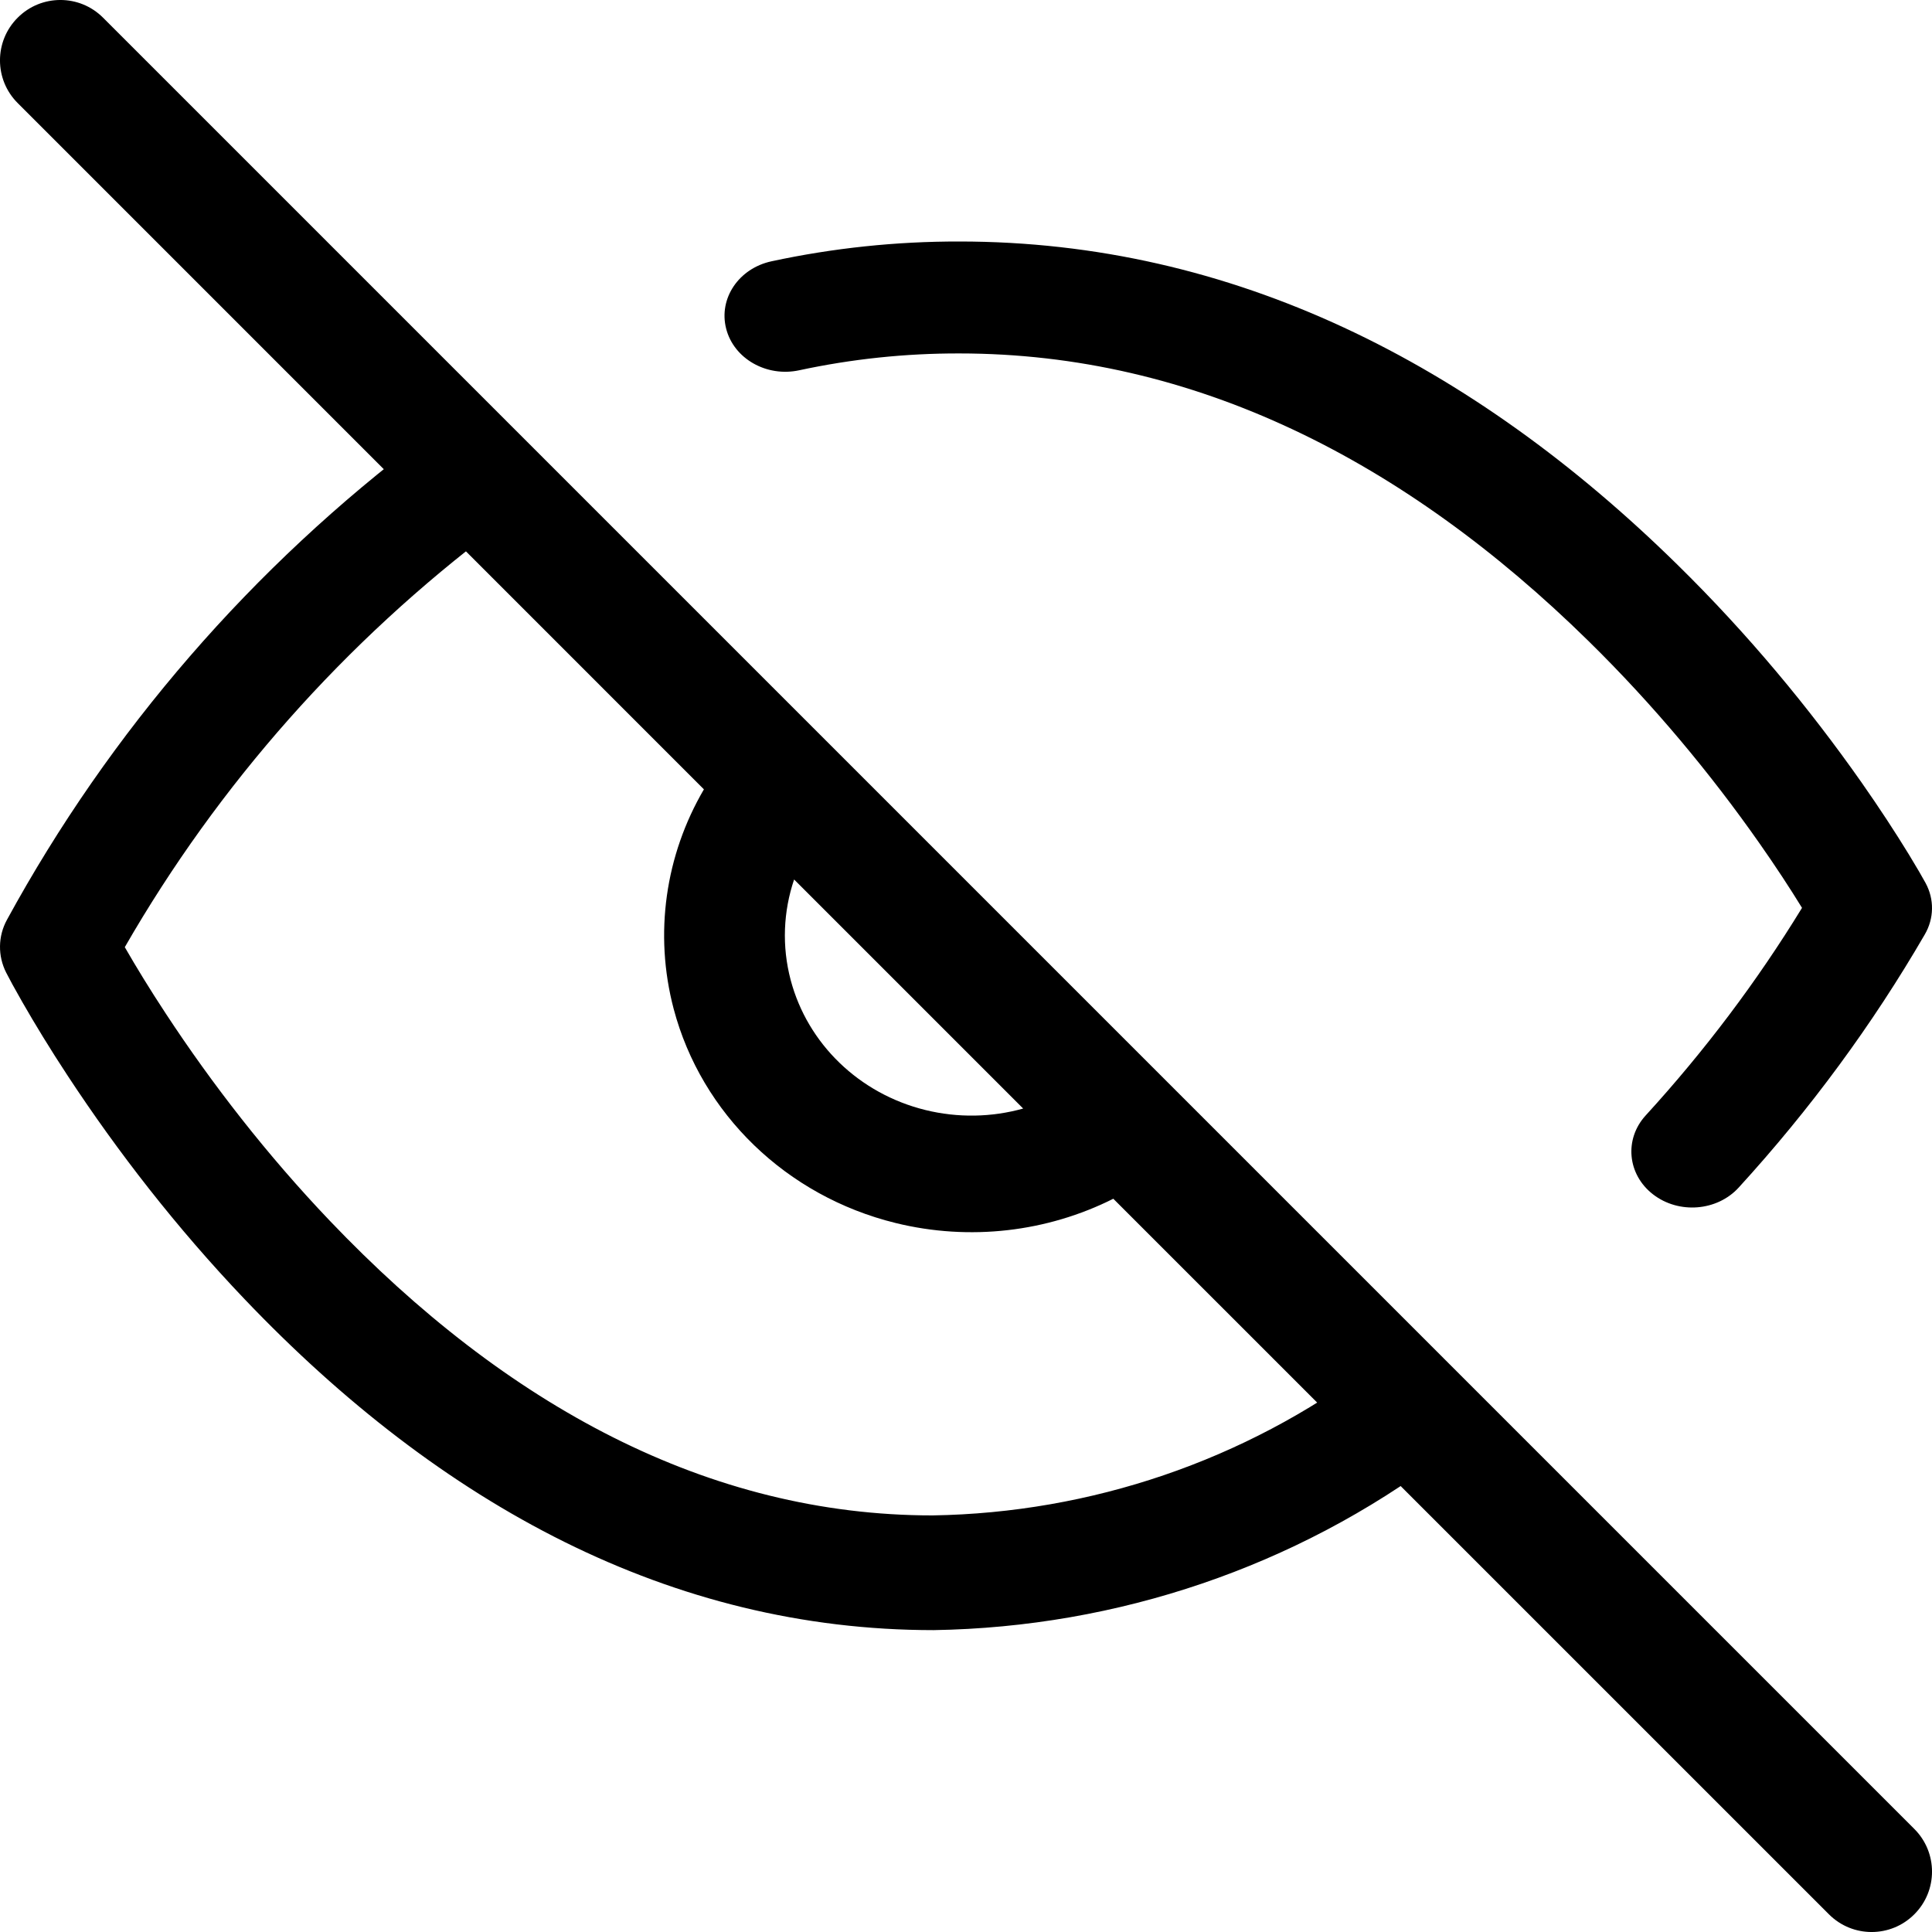
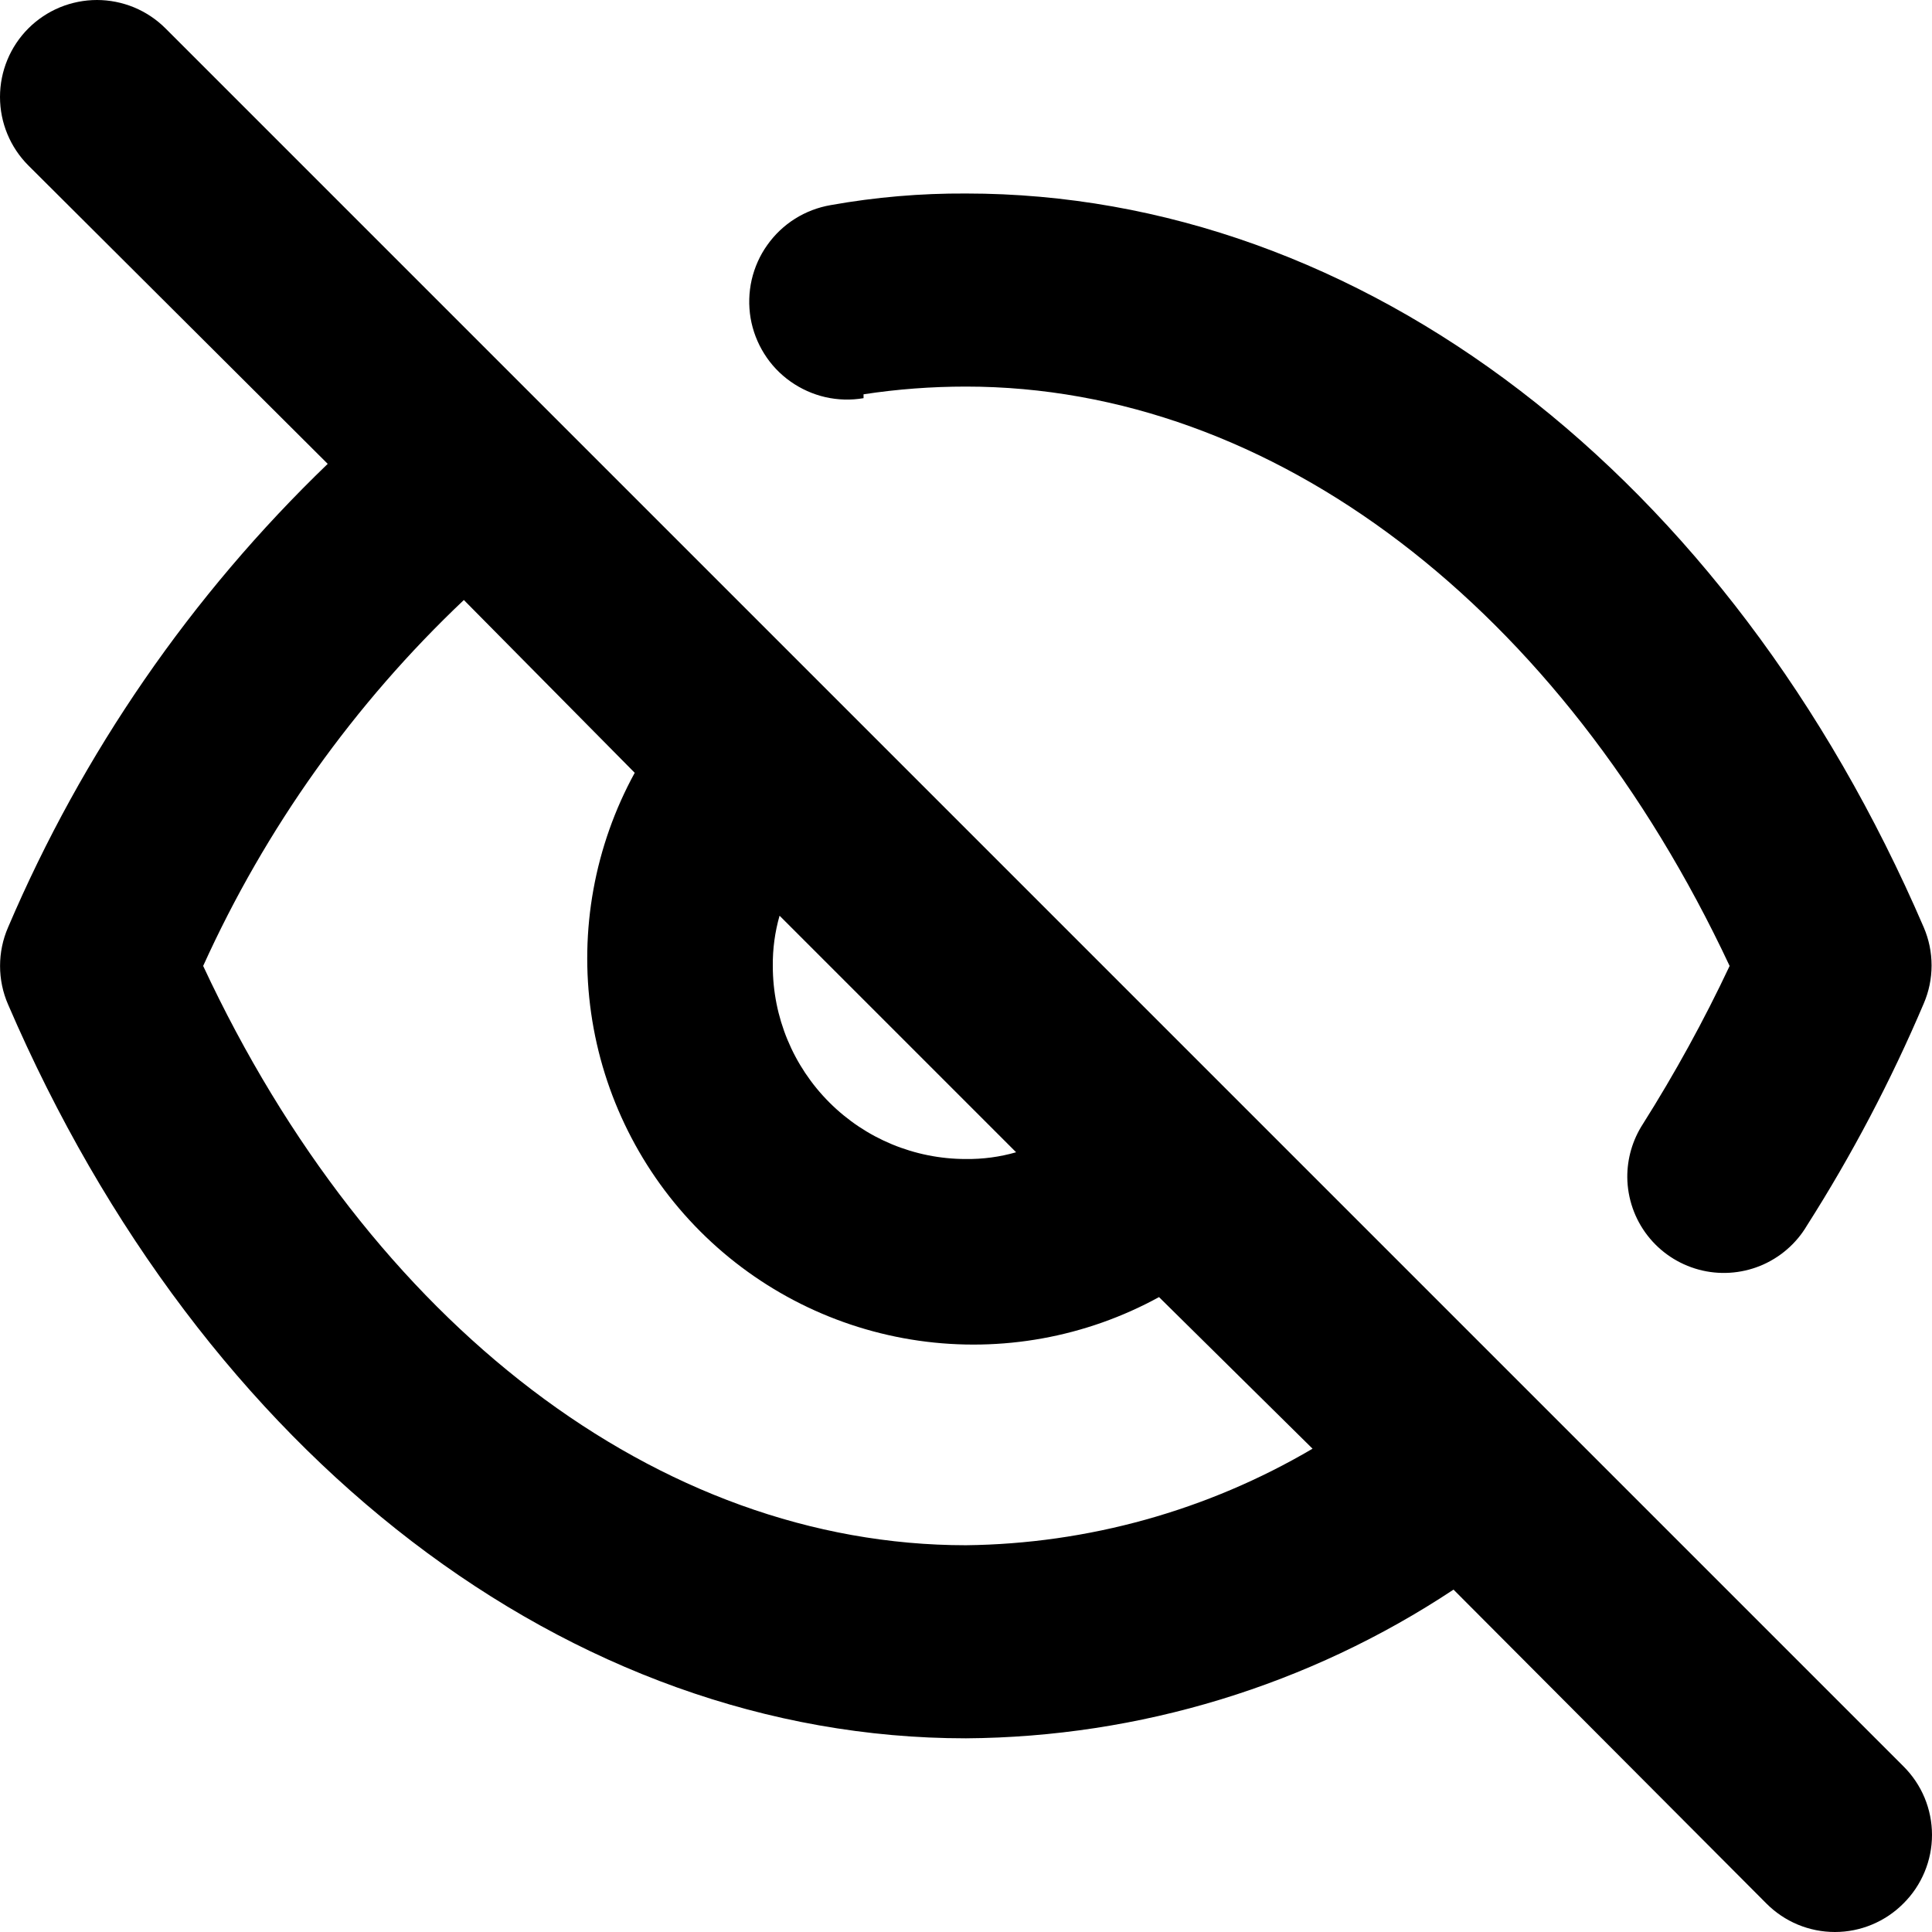
- <svg xmlns="http://www.w3.org/2000/svg" width="32px" height="32px" viewBox="0 0 32 32" version="1.1">
-   <defs />
-   <g id="Page-1" stroke="none" stroke-width="1" fill="none" fill-rule="evenodd">
-     <g id="Hide32" fill="#000000" fill-rule="nonzero">
-       <path d="M2.746,16.788 C3.514,17.958 4.422,19.128 5.46,20.217 C8.383,23.282 11.734,25.1 15.447,25.1 C18.073,25.058 20.616,24.19 22.705,22.625 C23.13,22.307 22.871,22.647 23.194,23.064 C23.518,23.481 24.301,23.818 23.877,24.136 C21.46,25.948 18.517,26.951 15.463,27 C11.12,27 7.305,24.931 4.05,21.517 C2.927,20.339 1.95,19.079 1.122,17.819 C0.832,17.378 0.581,16.966 0.369,16.596 C0.239,16.369 0.15,16.204 0.102,16.109 C-0.038,15.833 -0.034,15.507 0.115,15.235 C1.819,12.112 4.183,9.384 7.048,7.233 C7.472,6.914 7.408,6.903 7.731,7.32 C8.055,7.738 8.646,8.425 8.221,8.743 C5.712,10.627 3.619,12.99 2.067,15.688 C2.258,16.02 2.484,16.39 2.746,16.788 Z M29.139,13.963 C28.339,12.822 27.393,11.68 26.311,10.618 C23.267,7.628 19.776,5.854 15.888,5.854 C14.995,5.852 14.106,5.946 13.237,6.133 C12.695,6.25 12.153,5.94 12.027,5.442 C11.9,4.943 12.236,4.445 12.778,4.328 C13.799,4.108 14.844,3.998 15.89,4 C20.415,4 24.389,6.019 27.78,9.35 C28.951,10.499 29.968,11.728 30.831,12.957 C31.133,13.388 31.395,13.79 31.616,14.151 C31.751,14.372 31.844,14.534 31.894,14.626 C32.04,14.895 32.035,15.212 31.881,15.477 C31.015,16.97 29.981,18.375 28.798,19.67 C28.44,20.062 27.805,20.112 27.379,19.782 C26.954,19.453 26.899,18.868 27.257,18.476 C28.235,17.406 29.102,16.255 29.847,15.037 C29.648,14.713 29.412,14.352 29.139,13.963 Z M18.44,19.855 C17.347,20.404 16.064,20.56 14.831,20.256 C13.028,19.812 11.619,18.451 11.158,16.71 C10.829,15.462 11.022,14.162 11.659,13.074 L0.293,1.707 C-0.098,1.317 -0.098,0.683 0.293,0.293 C0.683,-0.098 1.317,-0.098 1.707,0.293 L31.707,30.293 C32.098,30.683 32.098,31.317 31.707,31.707 C31.317,32.098 30.683,32.098 30.293,31.707 L18.44,19.855 Z M13.153,14.567 C12.974,15.096 12.948,15.673 13.096,16.232 C13.376,17.289 14.231,18.115 15.326,18.385 C15.869,18.519 16.428,18.506 16.947,18.361 L13.153,14.567 Z" />
-     </g>
-   </g>
+ <svg xmlns="http://www.w3.org/2000/svg" width="32" height="32" viewBox="0 0 32 32" fill="none">
+   <path d="M14.303 6.531C14.864 6.445 15.431 6.403 15.999 6.403C21.084 6.403 25.866 10.066 28.648 15.999C28.223 16.901 27.742 17.777 27.209 18.621C27.04 18.883 26.951 19.189 26.953 19.501C26.957 19.85 27.074 20.188 27.288 20.464C27.502 20.74 27.8 20.938 28.137 21.029C28.474 21.12 28.832 21.097 29.155 20.966C29.478 20.834 29.75 20.601 29.928 20.3C30.673 19.13 31.32 17.899 31.863 16.622C31.949 16.423 31.993 16.208 31.993 15.991C31.993 15.773 31.949 15.559 31.863 15.359C28.632 7.859 22.555 3.205 15.999 3.205C15.248 3.201 14.499 3.265 13.76 3.397C13.55 3.433 13.349 3.509 13.168 3.623C12.988 3.736 12.832 3.884 12.709 4.058C12.585 4.231 12.498 4.428 12.45 4.635C12.403 4.843 12.397 5.058 12.432 5.268C12.468 5.478 12.545 5.679 12.658 5.859C12.771 6.04 12.919 6.196 13.093 6.319C13.267 6.442 13.463 6.53 13.671 6.578C13.879 6.625 14.094 6.631 14.303 6.595V6.531ZM2.741 0.47C2.592 0.321 2.415 0.203 2.22 0.122C2.025 0.042 1.817 0 1.606 0C1.395 0 1.186 0.042 0.991 0.122C0.796 0.203 0.619 0.321 0.47 0.47C0.169 0.771 0 1.18 0 1.606C0 2.032 0.169 2.44 0.47 2.741L5.428 7.683C3.166 9.86 1.366 12.471 0.134 15.359C0.046 15.561 0.001 15.778 0.001 15.999C0.001 16.219 0.046 16.437 0.134 16.638C3.365 24.139 9.442 28.792 15.999 28.792C18.873 28.773 21.679 27.917 24.075 26.329L29.256 31.527C29.405 31.677 29.582 31.796 29.776 31.877C29.971 31.958 30.18 32 30.392 32C30.603 32 30.812 31.958 31.006 31.877C31.201 31.796 31.378 31.677 31.527 31.527C31.677 31.378 31.796 31.201 31.877 31.006C31.958 30.812 32 30.603 32 30.392C32 30.18 31.958 29.971 31.877 29.776C31.796 29.582 31.677 29.405 31.527 29.256L2.741 0.47ZM12.912 15.167L16.83 19.085C16.56 19.163 16.28 19.2 15.999 19.197C15.15 19.197 14.337 18.86 13.737 18.26C13.137 17.66 12.8 16.847 12.8 15.999C12.797 15.717 12.835 15.437 12.912 15.167ZM15.999 25.594C10.913 25.594 6.132 21.932 3.365 15.999C4.398 13.718 5.865 11.659 7.683 9.938L10.513 12.8C9.848 14.014 9.595 15.41 9.791 16.78C9.987 18.149 10.622 19.419 11.6 20.397C12.579 21.376 13.848 22.01 15.217 22.206C16.587 22.402 17.984 22.149 19.197 21.484L21.74 23.995C19.998 25.02 18.019 25.571 15.999 25.594Z" fill="currentColor" />
</svg>
